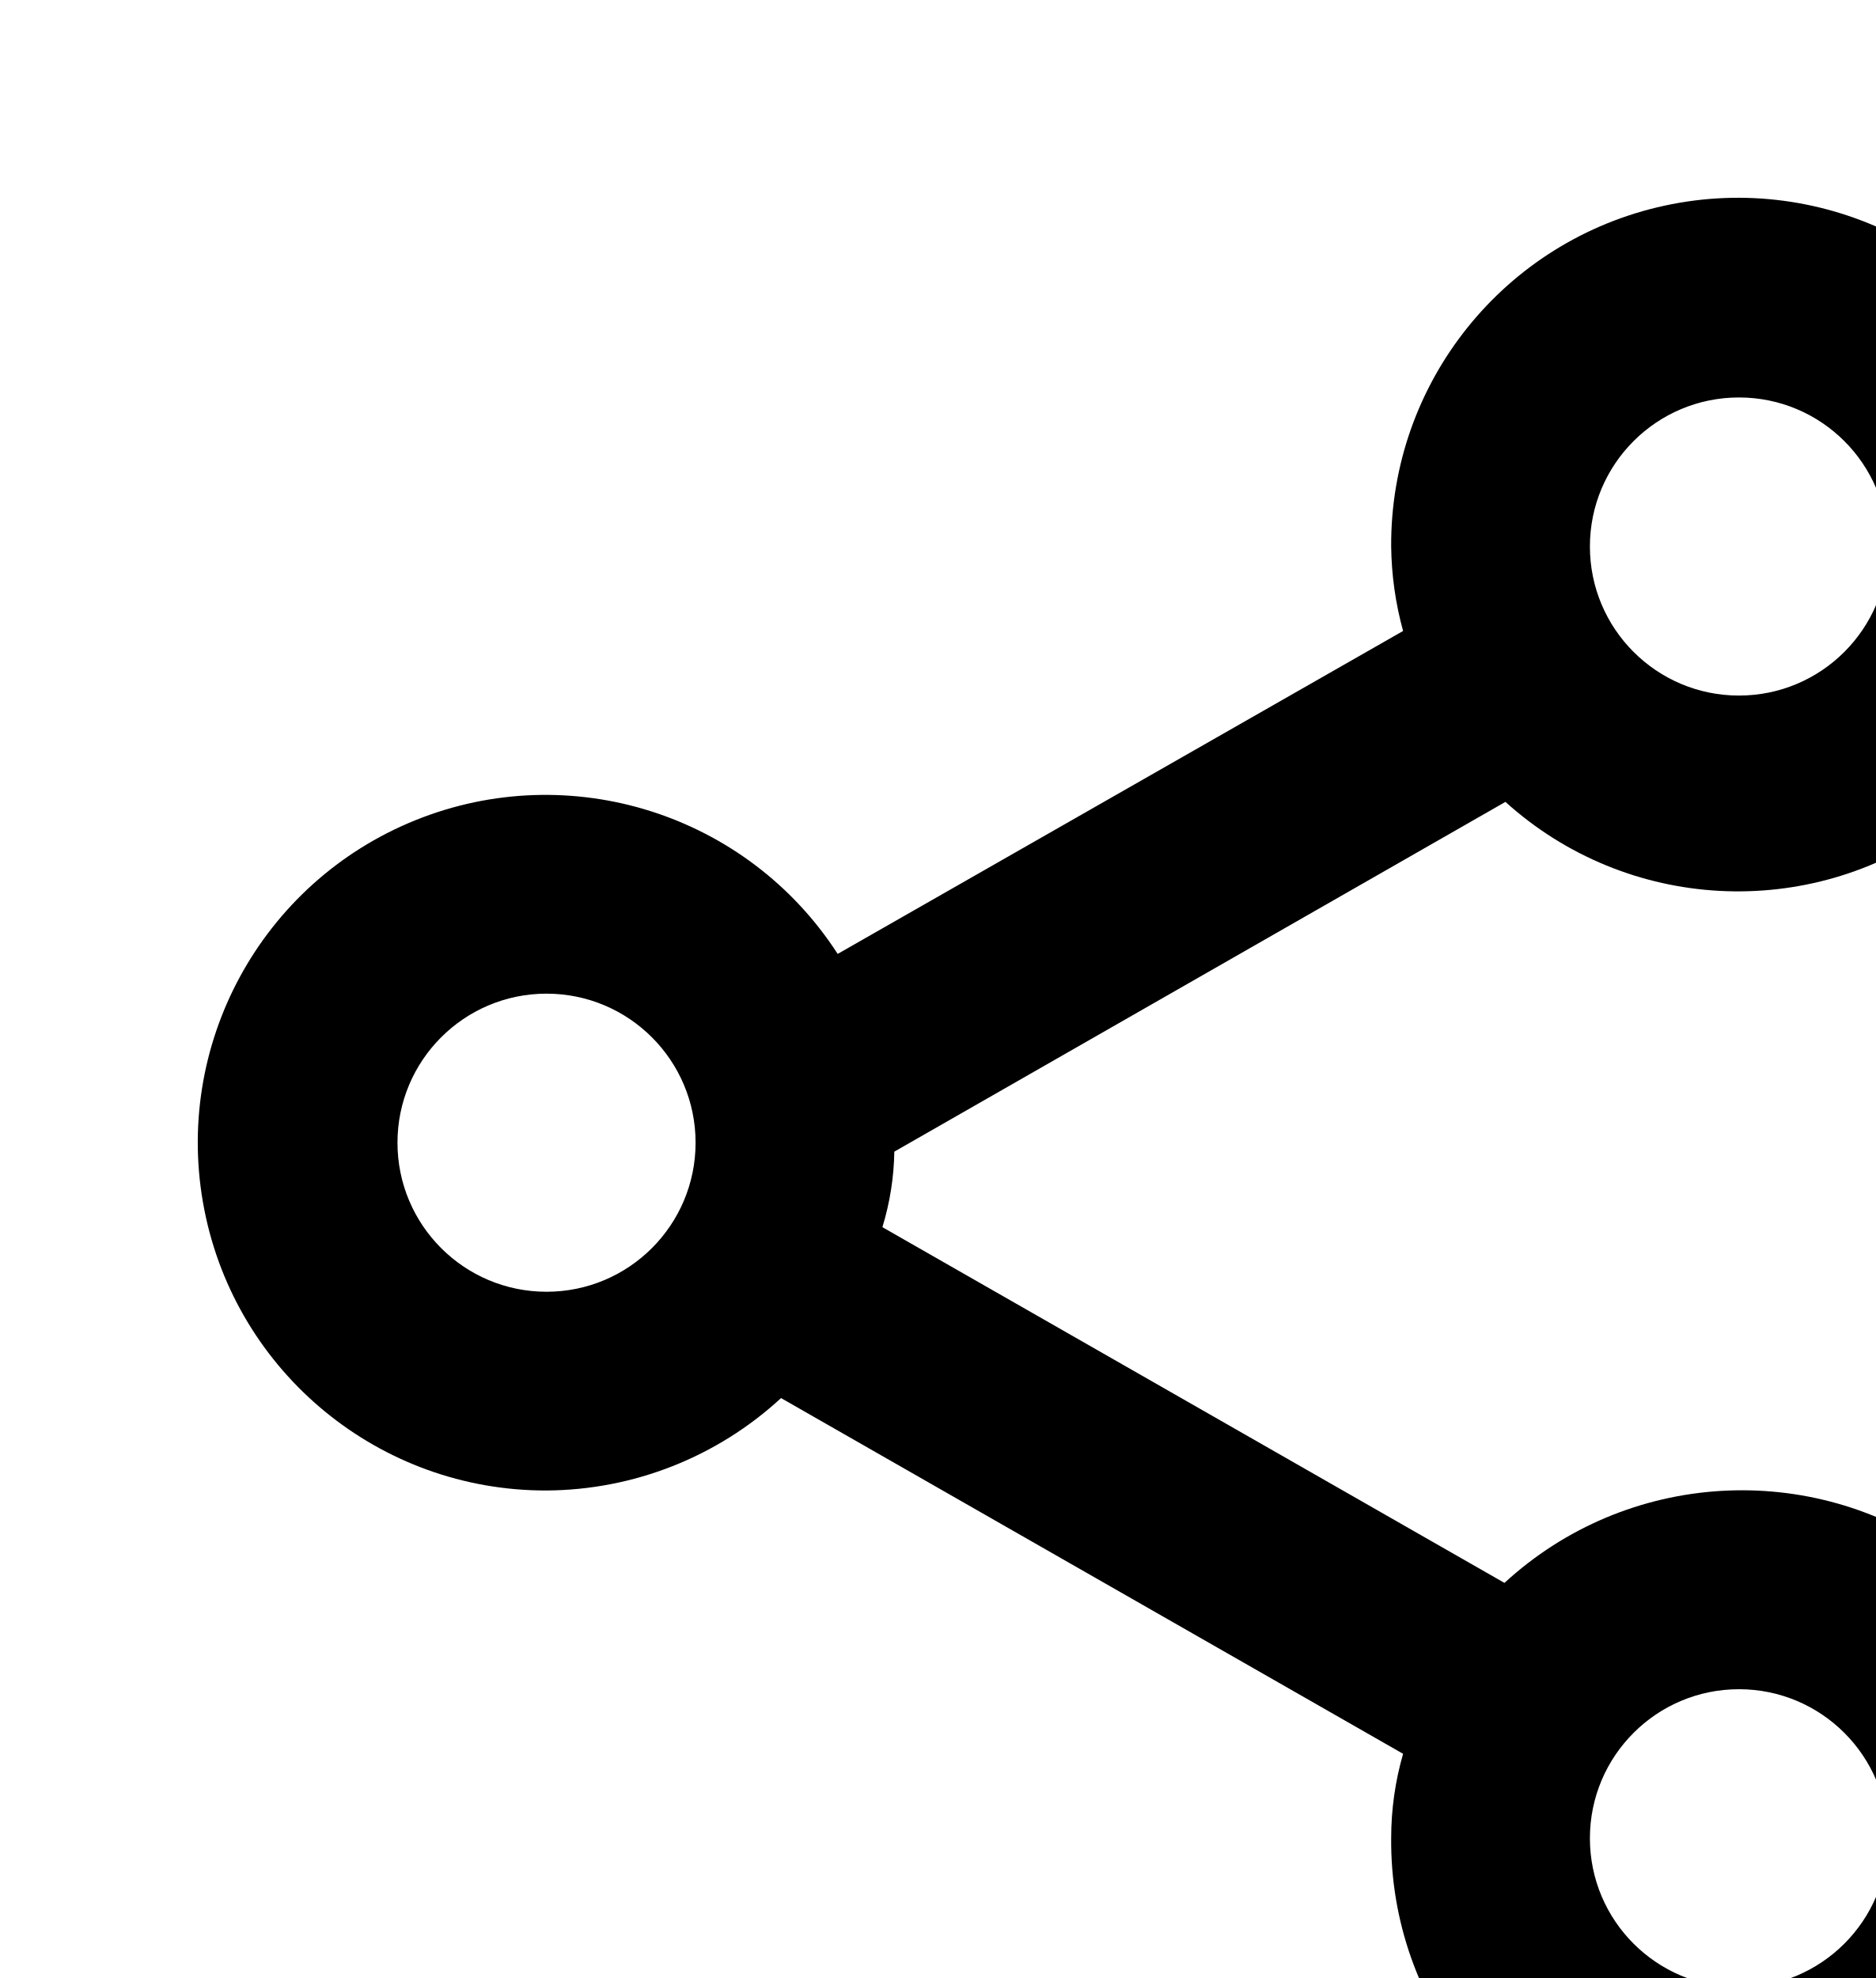
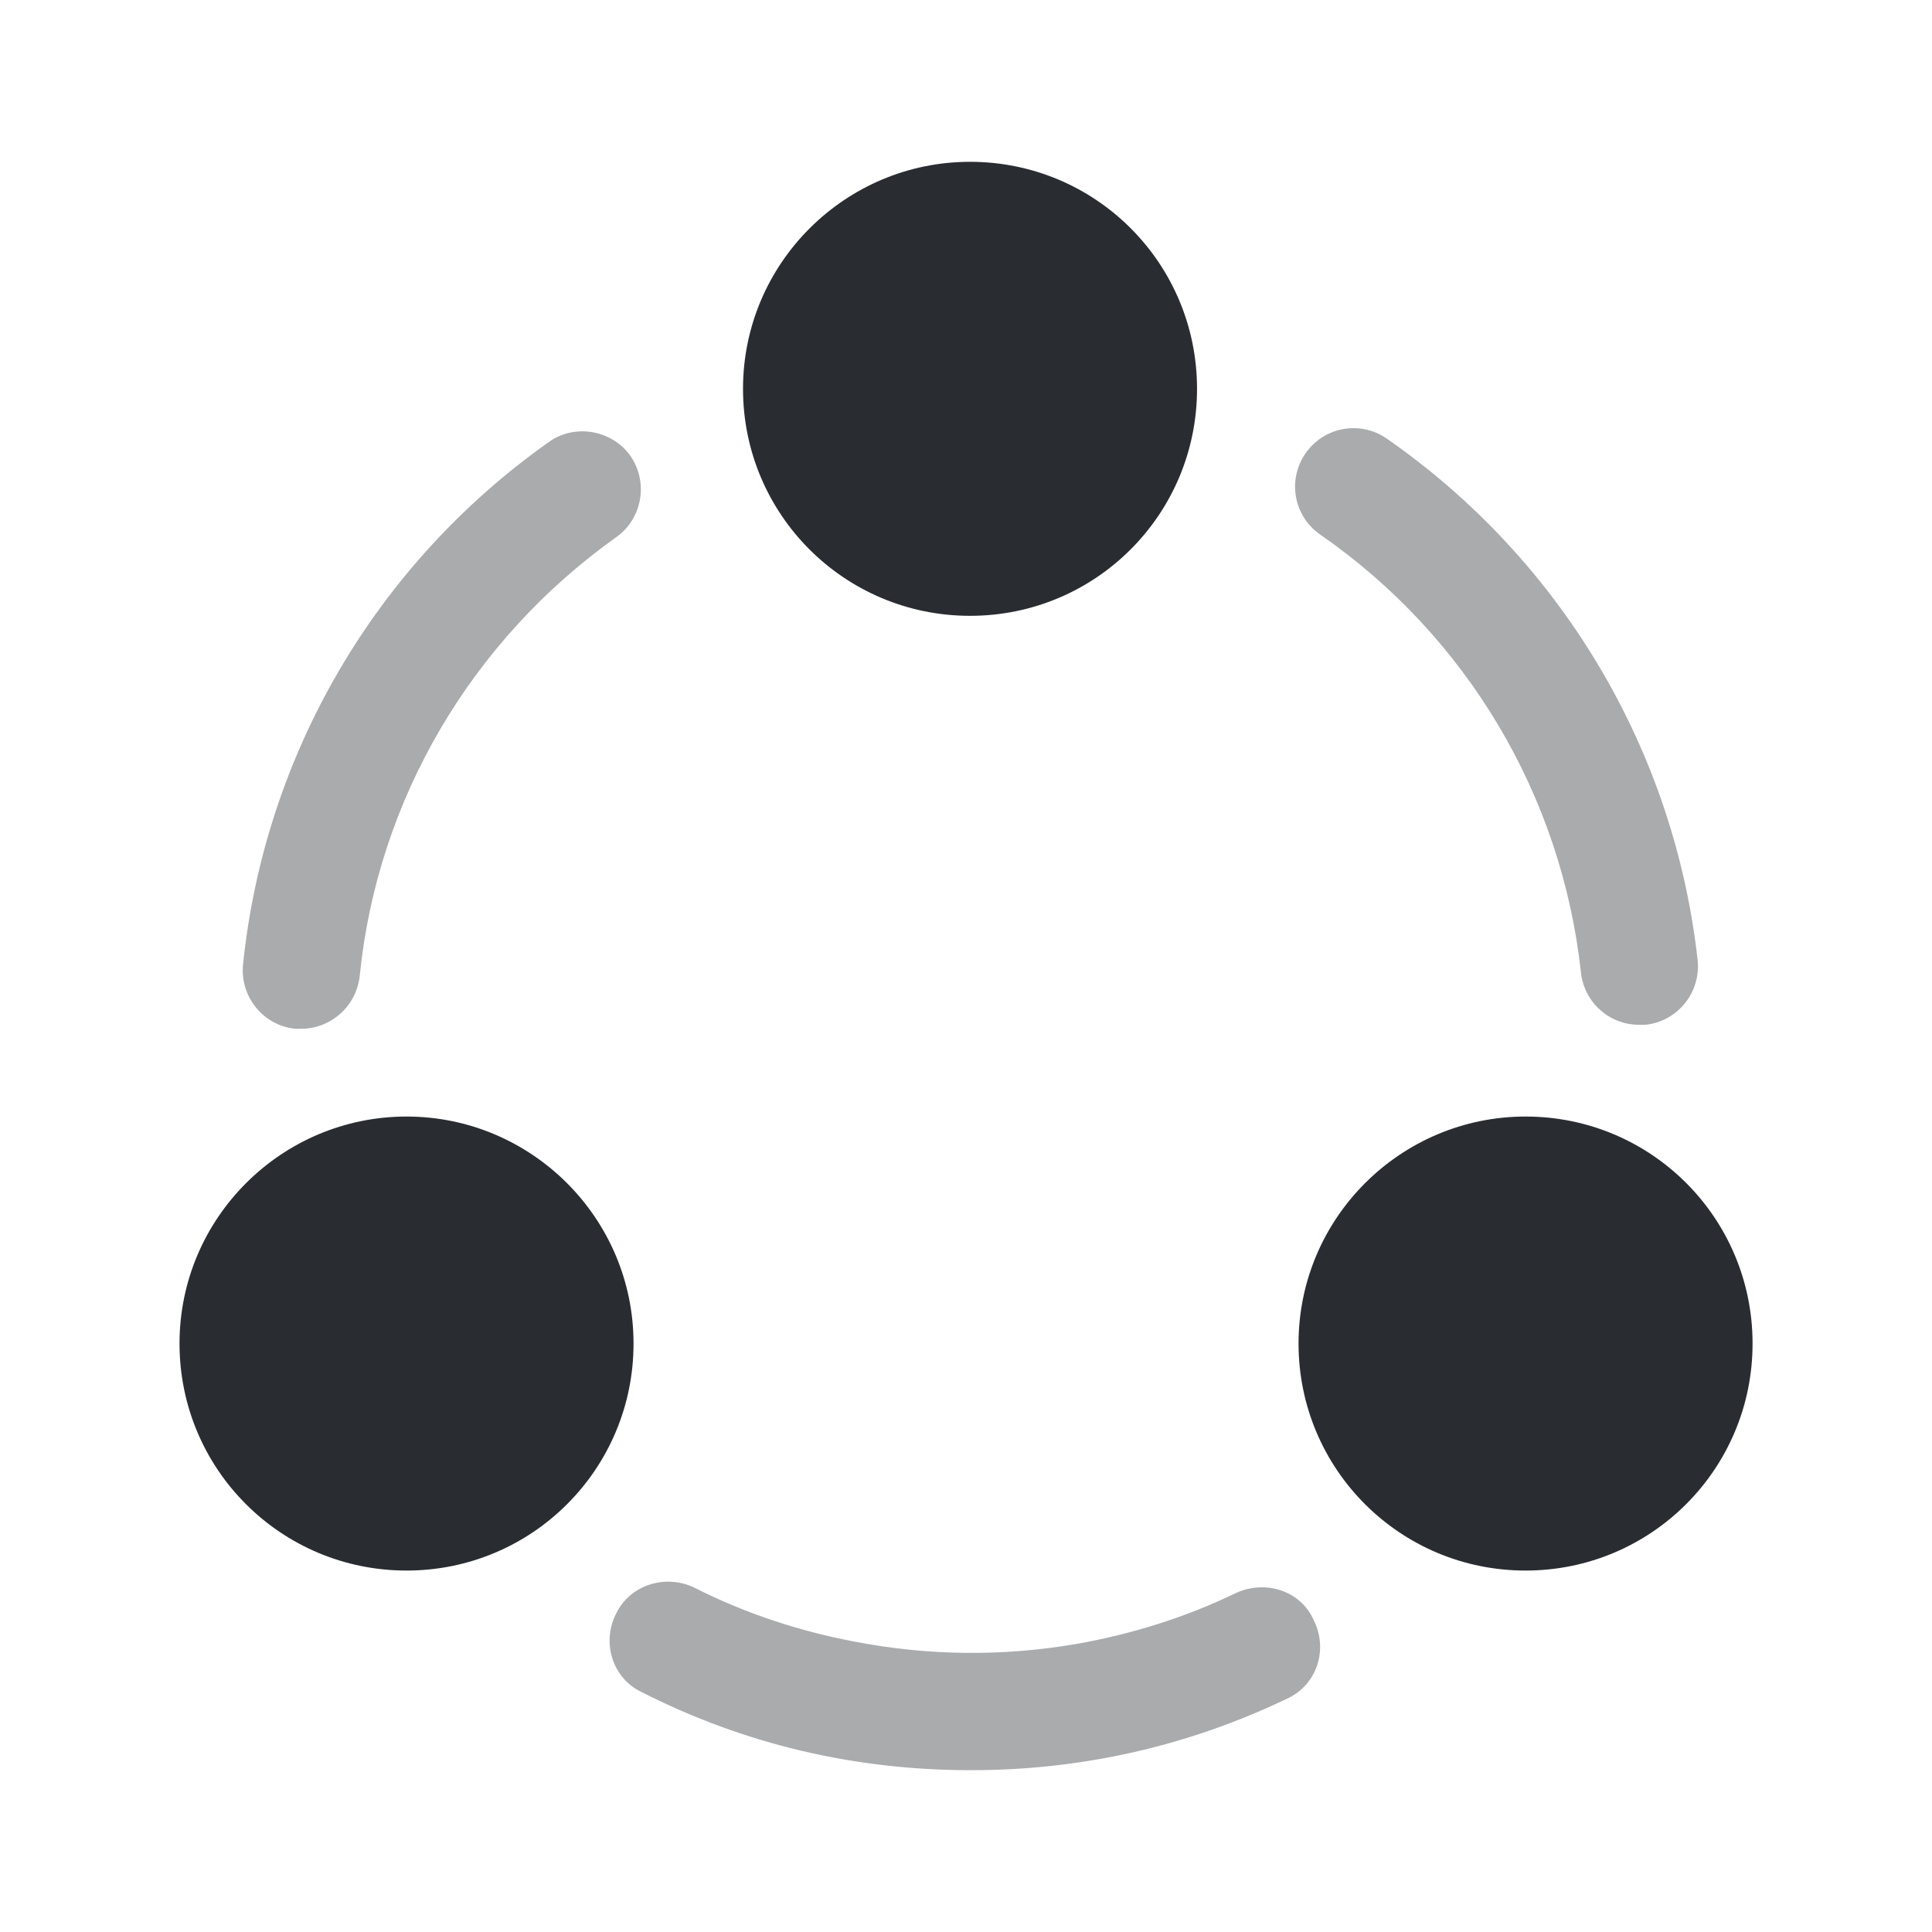
- <svg xmlns="http://www.w3.org/2000/svg">
-   <path d="M5.5 15a3.51 3.51 0 0 0 2.36-.93l6.26 3.58a3.06 3.06 0 0 0-.12.85 3.53 3.53 0 1 0 1.14-2.57l-6.26-3.58a2.74 2.74 0 0 0 .12-.76l6.15-3.52A3.49 3.49 0 1 0 14 5.5a3.35 3.35 0 0 0 .12.85L8.43 9.6A3.5 3.5 0 1 0 5.5 15zm12 2a1.5 1.5 0 1 1-1.5 1.5 1.5 1.5 0 0 1 1.5-1.5zm0-13A1.5 1.5 0 1 1 16 5.5 1.5 1.5 0 0 1 17.5 4zm-12 6A1.5 1.5 0 1 1 4 11.5 1.5 1.5 0 0 1 5.5 10z" />
+ <svg xmlns="http://www.w3.org/2000/svg" width="24" height="24" viewBox="0 0 24 24" fill="none">
+   <path opacity="0.4" d="M20.359 12.73C19.989 12.73 19.679 12.45 19.639 12.08C19.399 9.88 18.219 7.9 16.399 6.64C16.069 6.41 15.989 5.96 16.219 5.63C16.449 5.3 16.899 5.22 17.229 5.45C19.399 6.96 20.799 9.32 21.089 11.93C21.129 12.33 20.839 12.69 20.439 12.73C20.409 12.73 20.389 12.73 20.359 12.73Z" fill="#292D32" />
+   <path opacity="0.4" d="M3.739 12.78C3.719 12.78 3.689 12.78 3.669 12.78C3.269 12.74 2.979 12.38 3.019 11.98C3.289 9.37 4.669 7.01 6.819 5.49C7.139 5.26 7.599 5.34 7.829 5.66C8.059 5.99 7.979 6.44 7.659 6.67C5.859 7.95 4.689 9.93 4.469 12.12C4.429 12.5 4.109 12.78 3.739 12.78Z" fill="#292D32" />
+   <path opacity="0.4" d="M15.991 21.1C14.761 21.69 13.441 21.99 12.061 21.99C10.621 21.99 9.251 21.67 7.971 21.02C7.611 20.85 7.471 20.41 7.651 20.05C7.821 19.69 8.261 19.55 8.621 19.72C9.251 20.04 9.921 20.26 10.601 20.39C11.521 20.57 12.461 20.58 13.381 20.42C14.061 20.3 14.731 20.09 15.351 19.79C15.721 19.62 16.161 19.76 16.321 20.13C16.501 20.49 16.361 20.93 15.991 21.1Z" fill="#292D32" />
+   <path d="M12.05 2.01C10.501 2.01 9.23 3.27 9.23 4.83C9.23 6.39 10.491 7.65 12.05 7.65C13.611 7.65 14.87 6.39 14.87 4.83C14.87 3.27 13.611 2.01 12.05 2.01Z" fill="#292D32" />
+   <path d="M5.05 13.87C3.5 13.87 2.23 15.13 2.23 16.69C2.23 18.25 3.49 19.51 5.05 19.51C6.61 19.51 7.87 18.25 7.87 16.69C7.87 15.13 6.6 13.87 5.05 13.87Z" fill="#292D32" />
+   <path d="M18.951 13.87C17.401 13.87 16.131 15.13 16.131 16.69C16.131 18.25 17.391 19.51 18.951 19.51C20.511 19.51 21.771 18.25 21.771 16.69C21.771 15.13 20.511 13.87 18.951 13.87Z" fill="#292D32" />
</svg>
